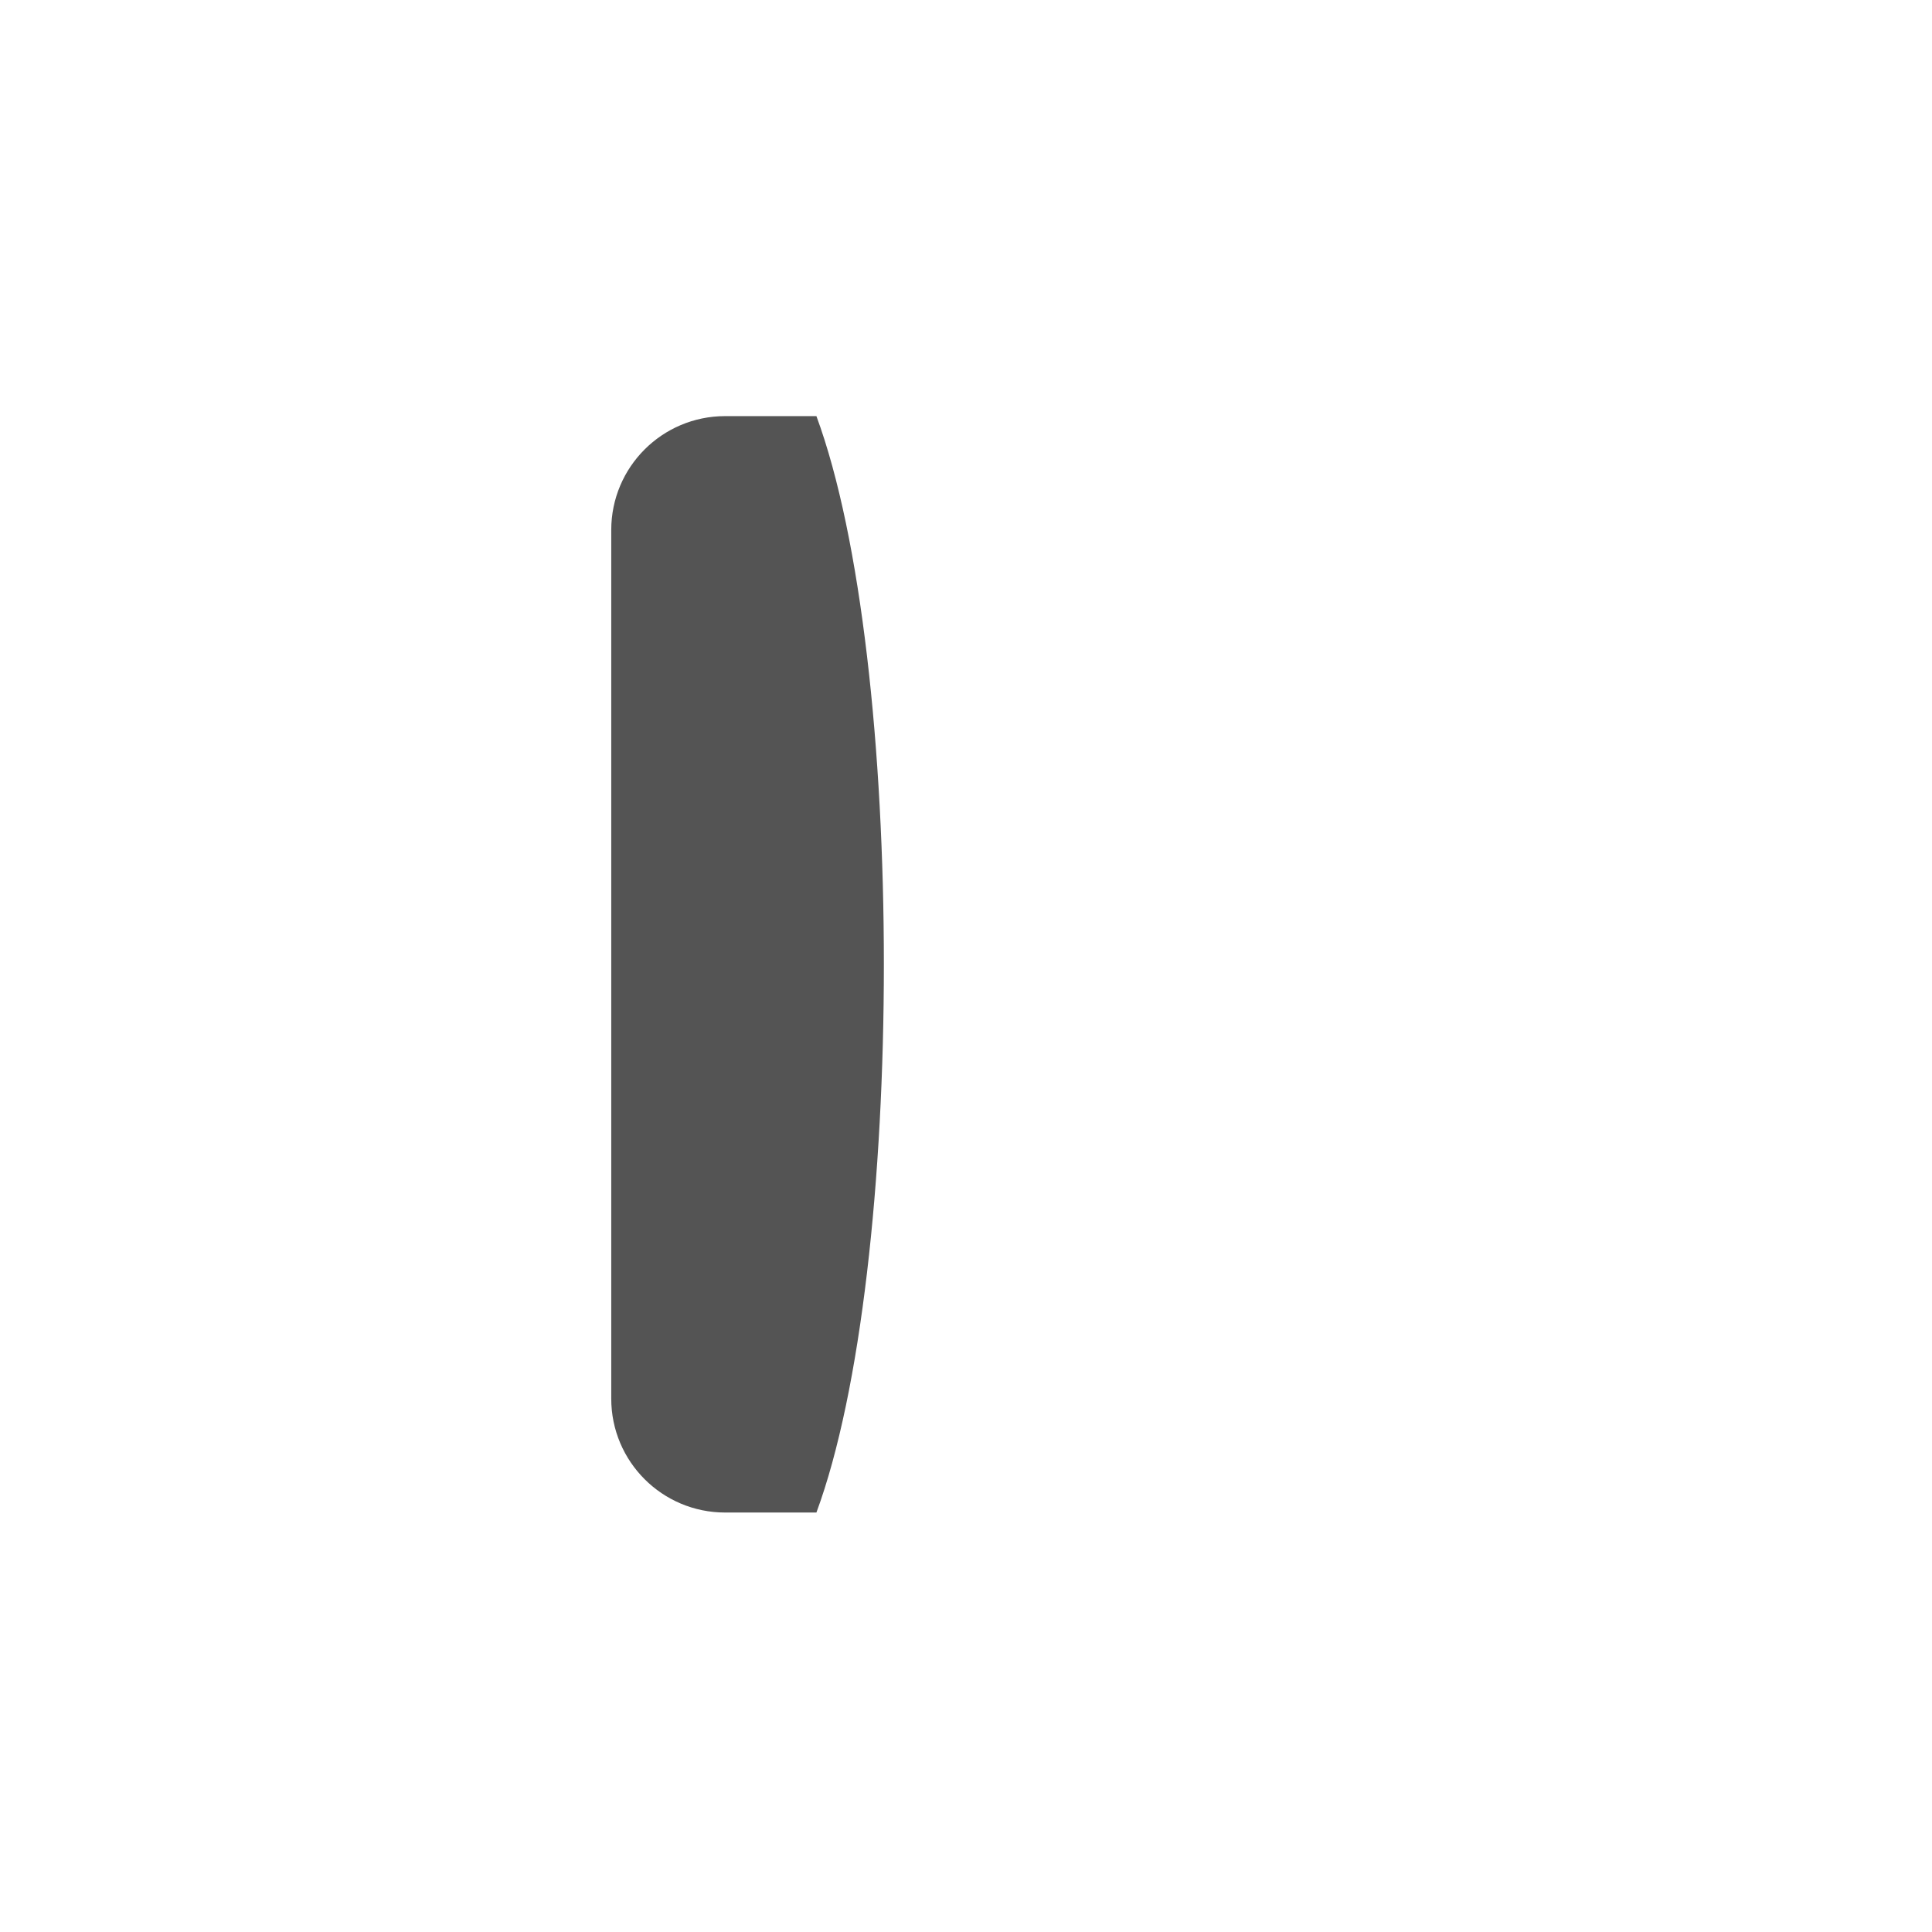
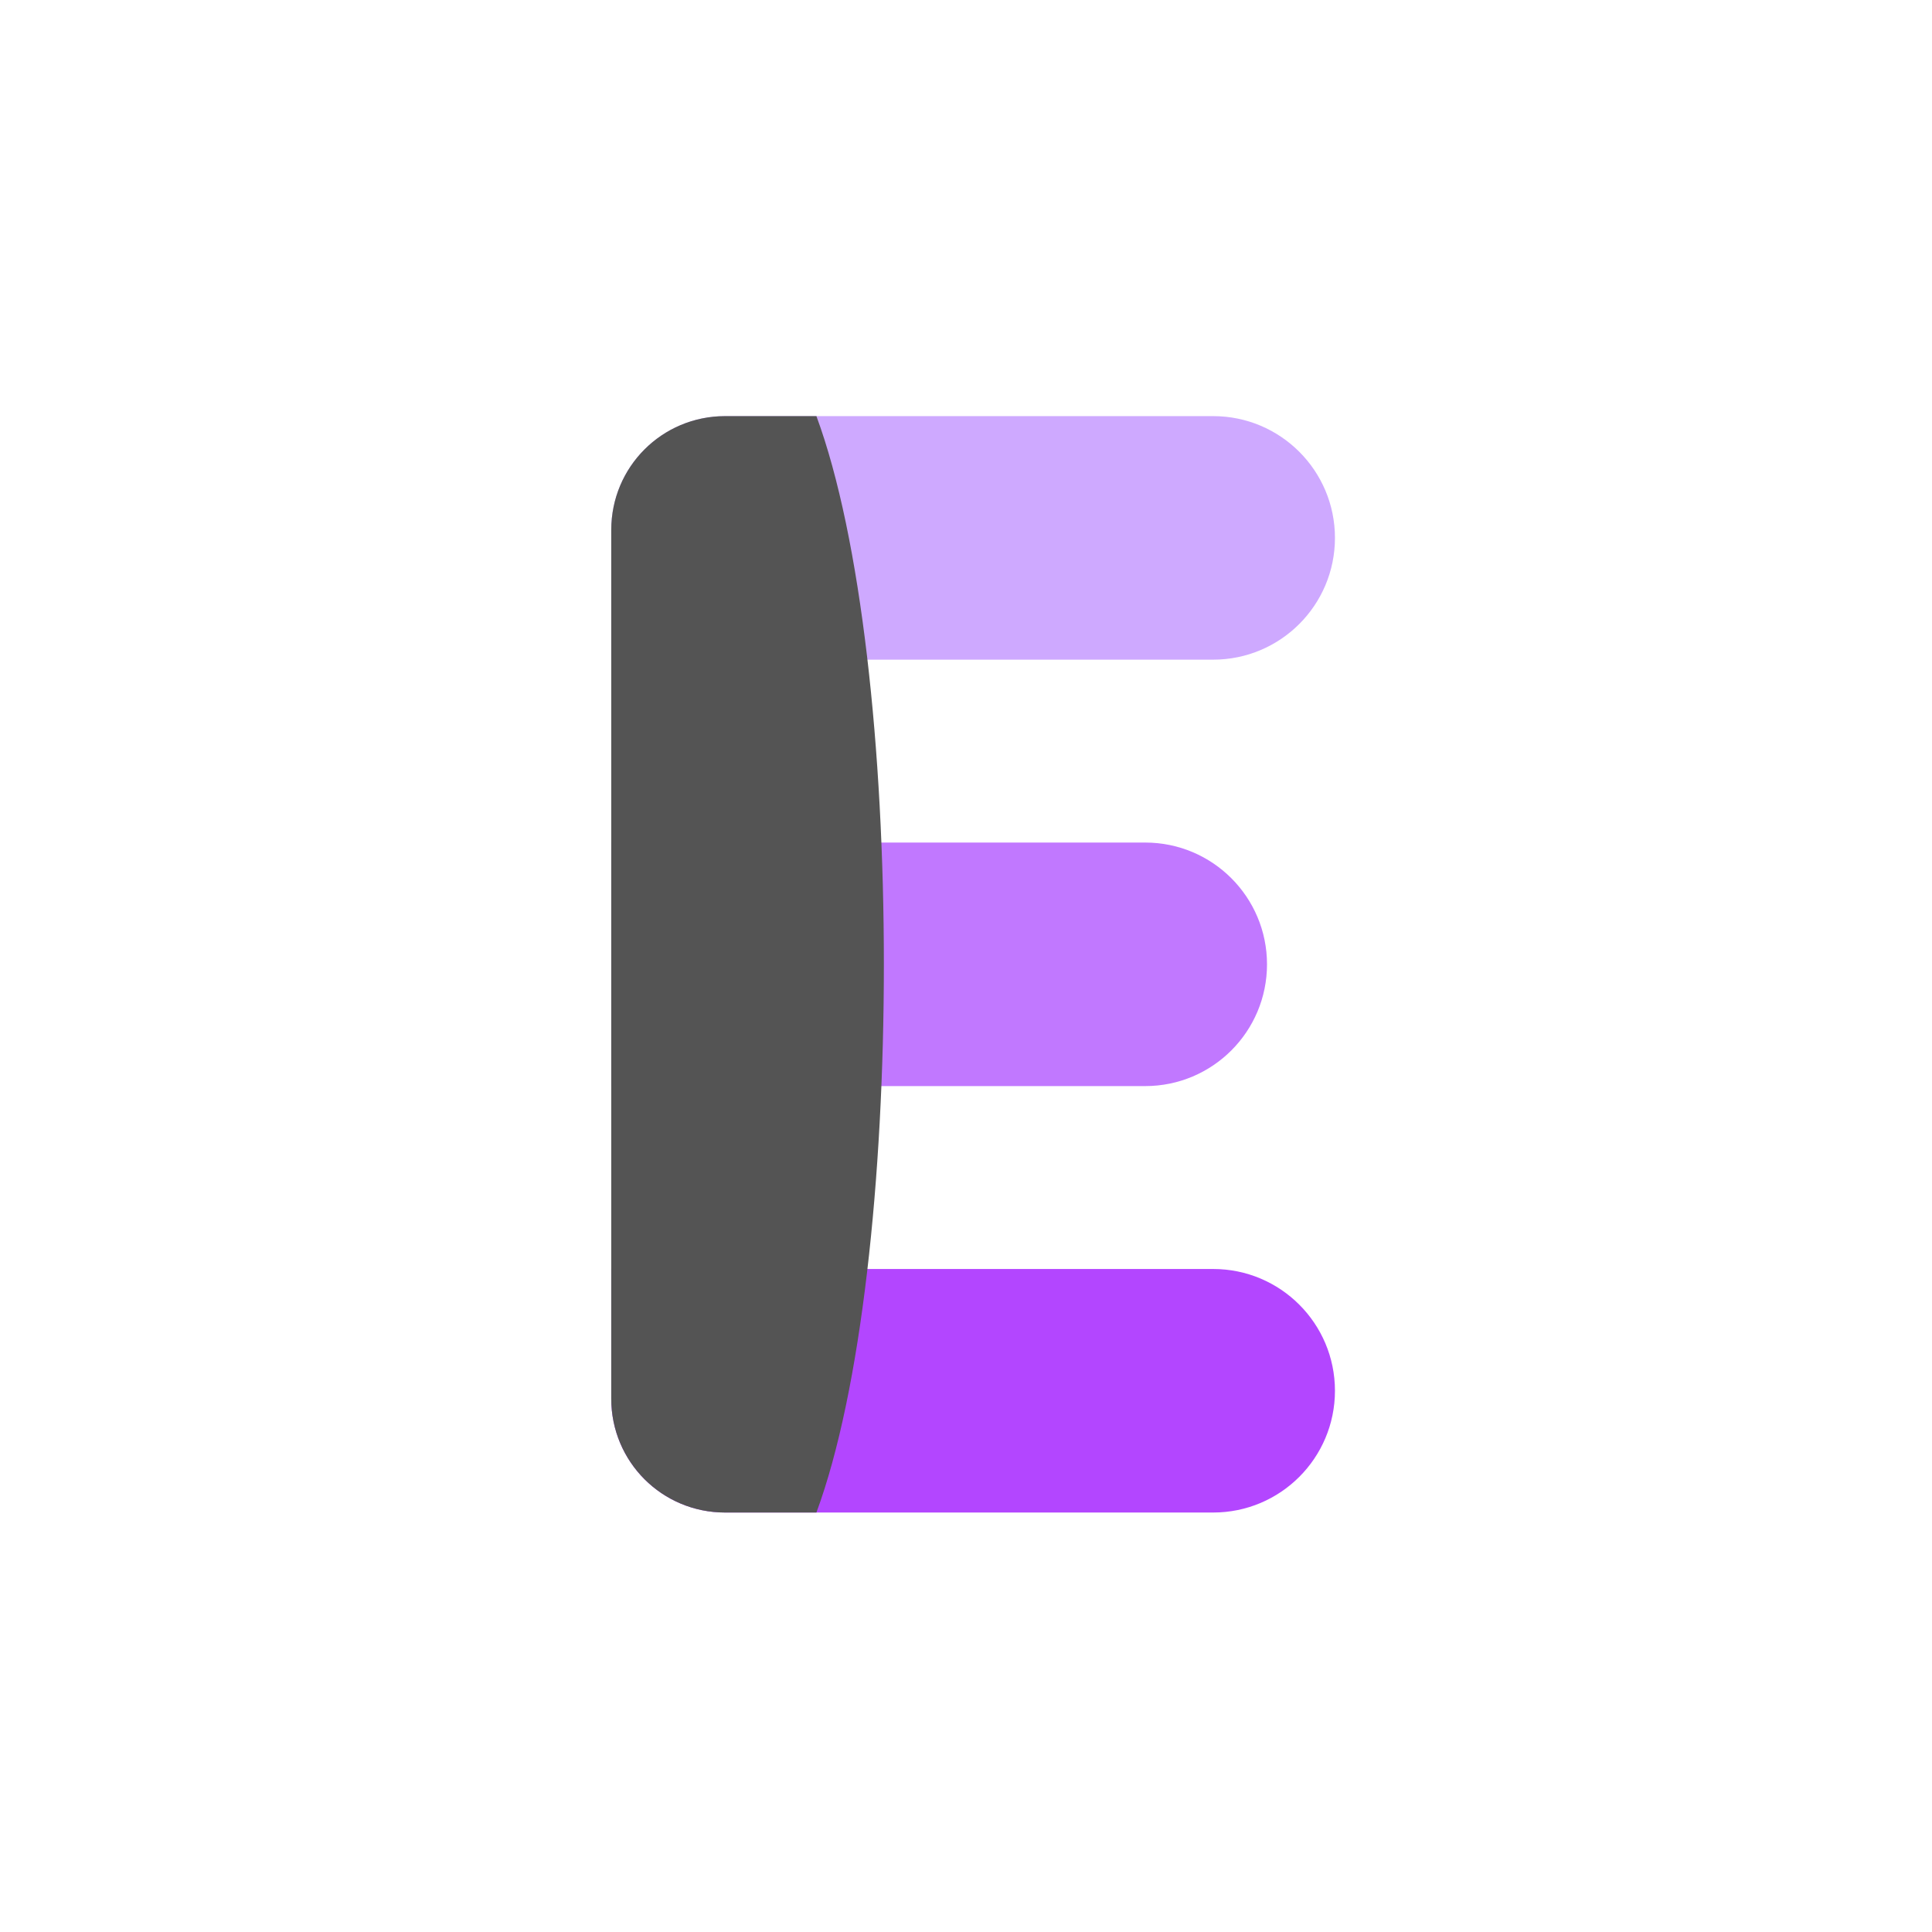
- <svg xmlns="http://www.w3.org/2000/svg" version="1.1" id="svg2" viewBox="0 0 720 720" height="720" width="720">
-   <defs id="defs4">
-     <clipPath clipPathUnits="userSpaceOnUse" id="clipPath4252">
-       <g style="fill:#ffe8e8;fill-opacity:1" id="g4254" transform="matrix(0,-1.500009,1.500009,0,-164.5646,248.7522)">
-         <circle style="fill:#ffe8e8;fill-opacity:1" id="circle4256" cx="467.243" cy="359.376" r="30.252" />
-         <rect style="fill:#ffe8e8;fill-opacity:1" id="rect4258" width="149.548" height="60.505" x="317.696" y="329.123" rx="0" ry="0" />
-         <rect ry="0" rx="0" y="359.376" x="467.244" height="30.252" width="30.252" id="rect4260" style="fill:#ffe8e8;fill-opacity:1" />
-       </g>
-     </clipPath>
-     <clipPath clipPathUnits="userSpaceOnUse" id="clipPath4269">
-       <rect ry="42.426" rx="42.426" y="155.078" x="227.794" height="408.596" width="269.701" id="rect4271" style="opacity:1;fill:#ffe8e8;fill-opacity:1;fill-rule:nonzero;stroke:none;stroke-width:1;stroke-linecap:round;stroke-linejoin:round;stroke-miterlimit:4;stroke-dasharray:none;stroke-opacity:1" />
-     </clipPath>
-     <clipPath clipPathUnits="userSpaceOnUse" id="clipPath4287">
-       <g transform="matrix(0,-1.500009,1.500009,0,-164.5646,248.7522)" id="g4289" style="fill:#ffe8e8;fill-opacity:1">
-         <circle r="30.252" cy="359.376" cx="467.243" id="circle4291" style="fill:#ffe8e8;fill-opacity:1" />
-         <rect ry="0" rx="0" y="329.123" x="317.696" height="60.505" width="149.548" id="rect4293" style="fill:#ffe8e8;fill-opacity:1" />
-       </g>
-     </clipPath>
-   </defs>
-   <g id="g4262" clip-path="url(#clipPath4269)">
-     <rect clip-path="url(#clipPath4287)" transform="matrix(0,-1,-1,0,1.373291e-4,574.9584)" y="-497.495" x="329.123" height="269.701" width="90.757" id="rect4295" style="opacity:1;fill:#cea9ff;fill-opacity:1;fill-rule:nonzero;stroke:none;stroke-width:1;stroke-linecap:round;stroke-linejoin:round;stroke-miterlimit:4;stroke-dasharray:none;stroke-opacity:1" />
-     <rect clip-path="url(#clipPath4287)" transform="matrix(0,-1,-1,0,1.373291e-4,892.7967)" y="-497.495" x="329.123" height="269.701" width="90.757" id="rect4297" style="opacity:1;fill:#b346ff;fill-opacity:1;fill-rule:nonzero;stroke:none;stroke-width:1;stroke-linecap:round;stroke-linejoin:round;stroke-miterlimit:4;stroke-dasharray:none;stroke-opacity:1" />
-     <rect style="opacity:1;fill:#c178ff;fill-opacity:1;fill-rule:nonzero;stroke:none;stroke-width:1;stroke-linecap:round;stroke-linejoin:round;stroke-miterlimit:4;stroke-dasharray:none;stroke-opacity:1" id="rect4191" width="90.757" height="269.701" x="329.123" y="-497.495" transform="matrix(0,-1,-1,0,-25.31928,733.8775)" clip-path="url(#clipPath4287)" />
-     <path style="opacity:1;fill:#545454;fill-opacity:1;fill-rule:nonzero;stroke:none;stroke-width:1;stroke-linecap:round;stroke-linejoin:round;stroke-miterlimit:4;stroke-dasharray:none;stroke-opacity:1" d="m 227.794,155.078 76.461,0 c 33.517,90.757 33.517,317.838 0,408.596 l -76.461,0 z" id="rect4414" />
-     <g id="g4166" transform="matrix(0.9302432,0,0,1,-42.8358,-361.4094)" />
-   </g>
+ <svg xmlns="http://www.w3.org/2000/svg" height="720" width="720">
+   <path d="M270.22 155.078c-23.504 0-42.425 18.922-42.425 42.426v48.332h224.322a45.379-45.379 0 0 0 45.38-45.379 45.379-45.379 0 0 0-45.38-45.379H270.221z" fill="#cea9ff" />
+   <path d="M227.795 472.916v48.332c0 23.504 18.921 42.426 42.426 42.426h181.896a45.379-45.379 0 0 0 45.38-45.38 45.379-45.379 0 0 0-45.38-45.378H227.795z" fill="#b346ff" />
+   <path d="M227.795 313.996v90.758h199.004a45.379-45.379 0 0 0 45.377-45.379 45.379-45.379 0 0 0-45.377-45.379H227.795z" fill="#c178ff" />
+   <path d="M270.145 155.078c-23.47.041-42.35 18.947-42.35 42.426v323.742c0 23.504 18.921 42.428 42.426 42.428h34.035c33.517-90.758 33.517-317.838 0-408.596h-34.111z" fill="#545454" />
</svg>
